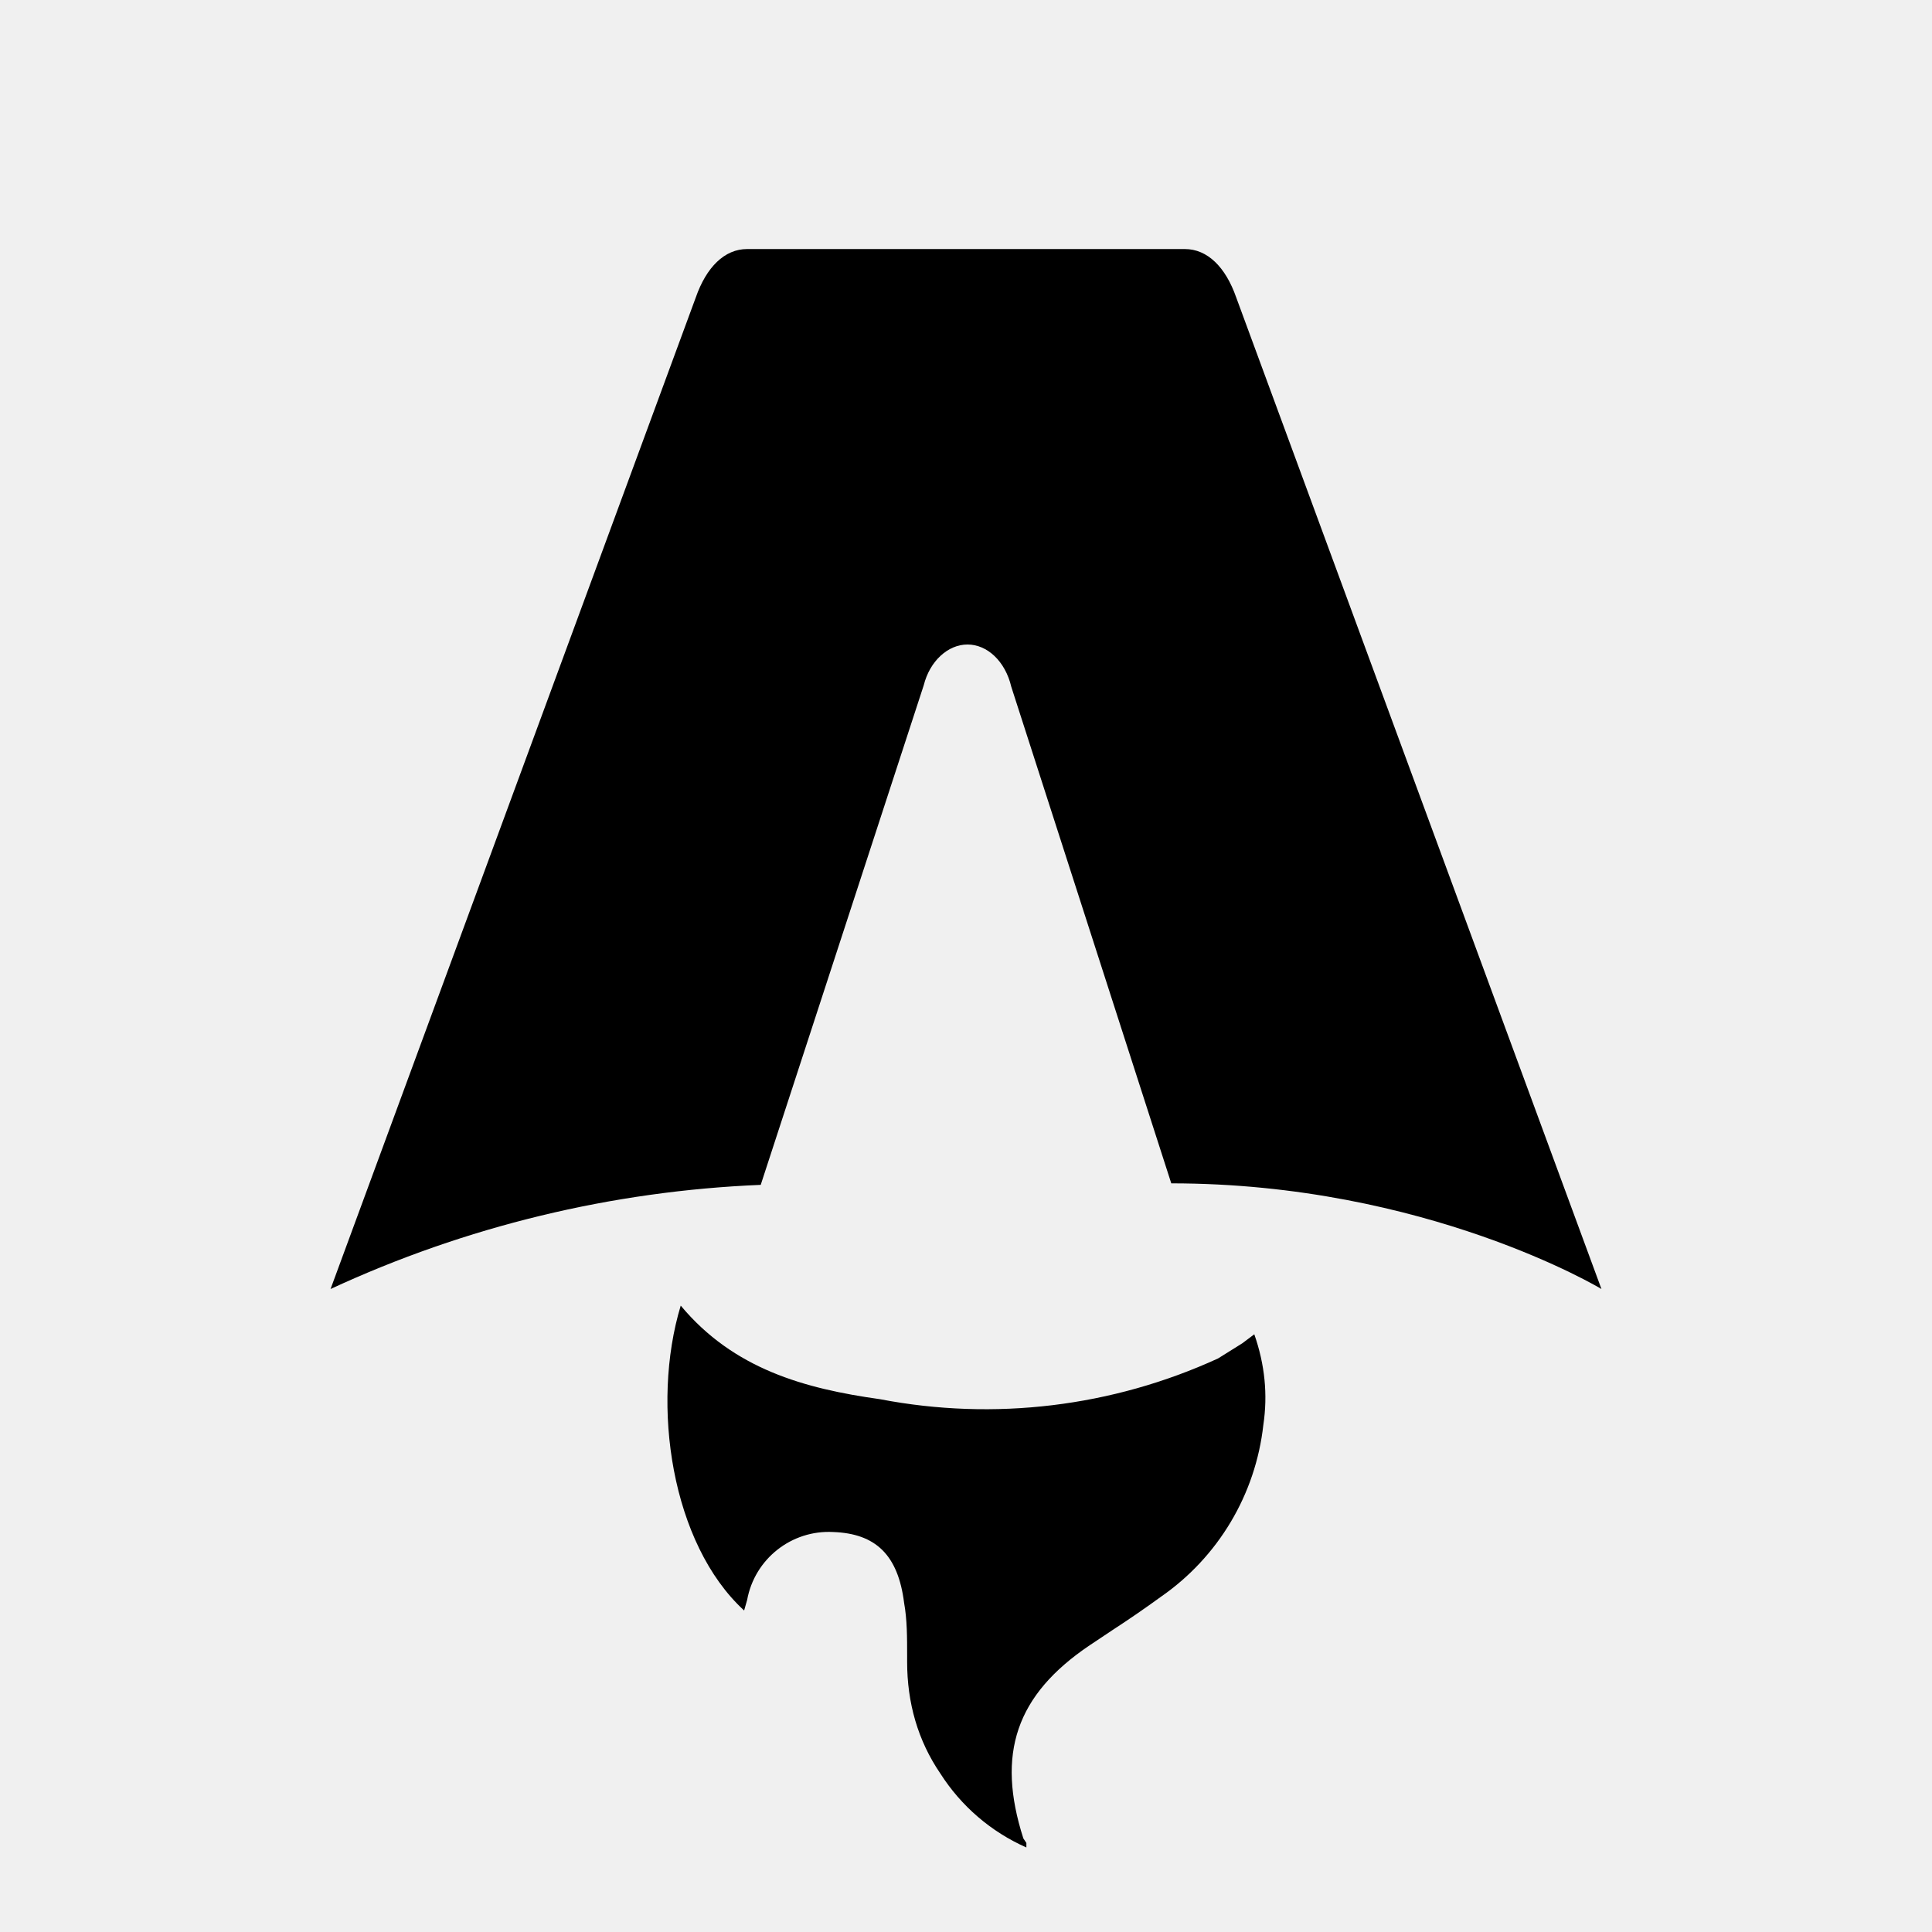
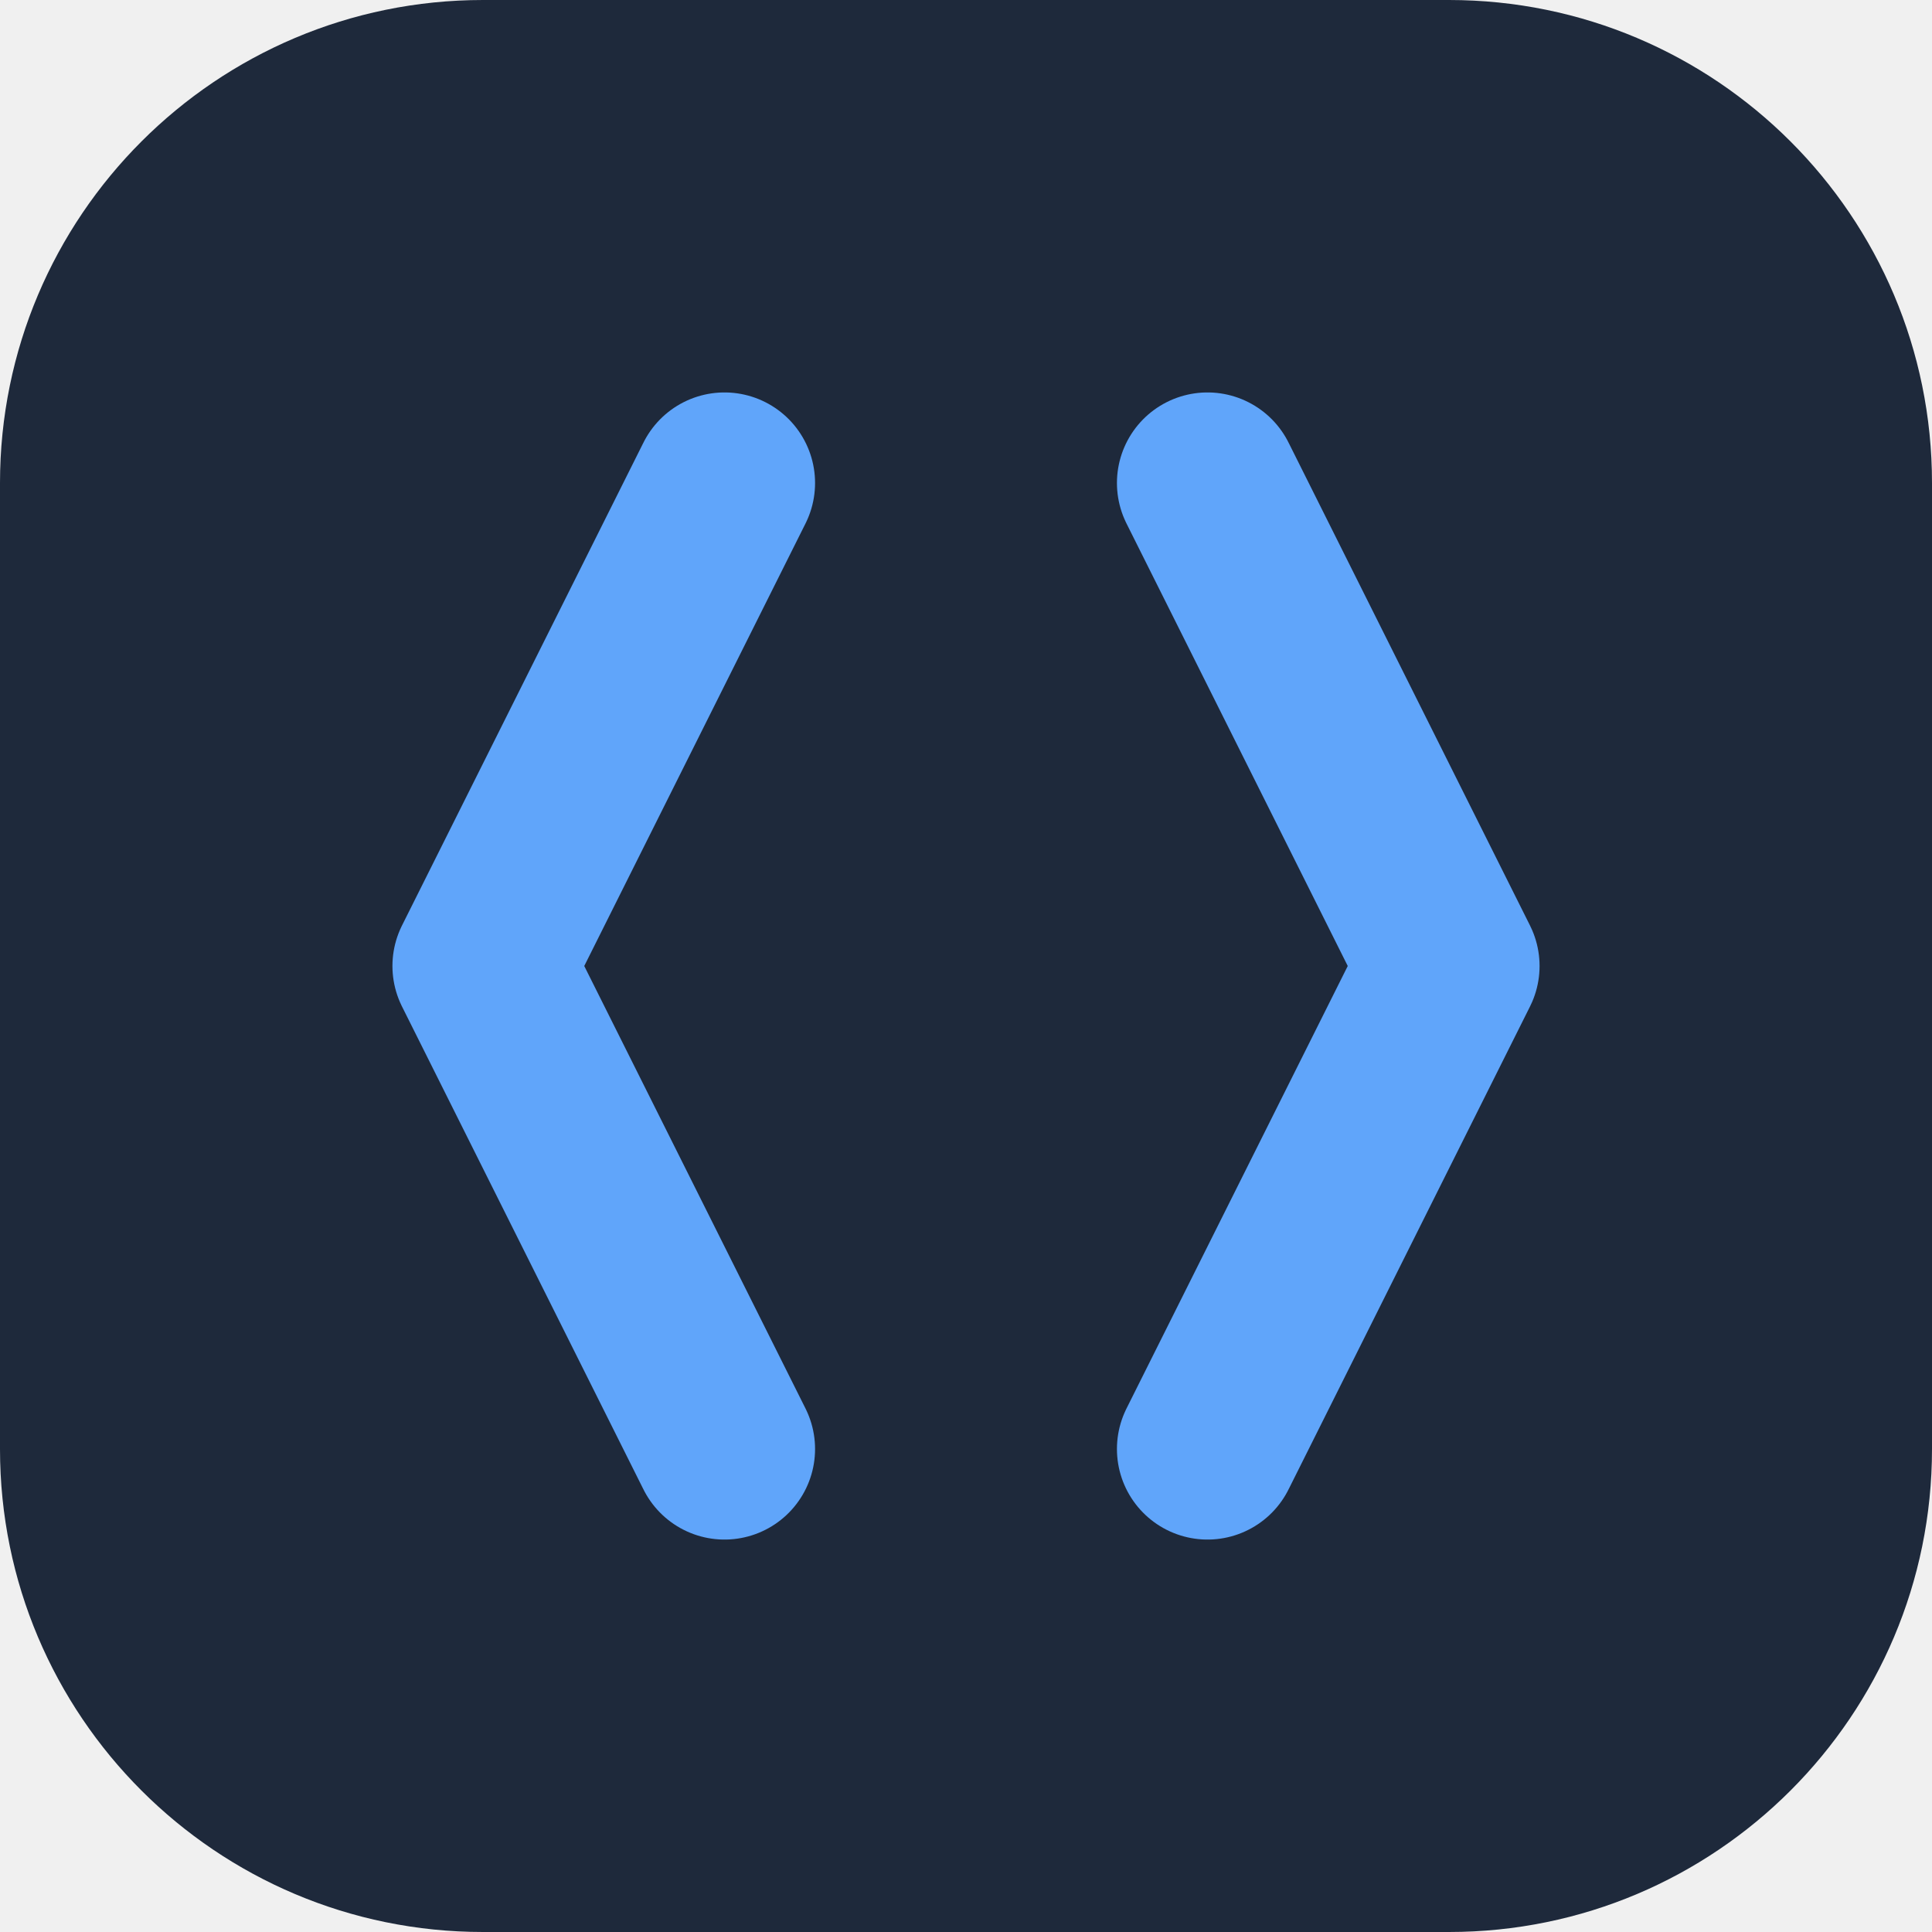
- <svg xmlns="http://www.w3.org/2000/svg" fill="none" viewBox="0 0 128 128">
-   <path d="M50.4 78.5a75.1 75.1 0 0 0-28.5 6.9l24.2-65.7c.7-2 1.9-3.2 3.4-3.2h29c1.5 0 2.7 1.2 3.4 3.2l24.2 65.7s-11.6-7-28.5-7L67 45.5c-.4-1.7-1.6-2.8-2.9-2.8-1.3 0-2.5 1.1-2.9 2.7L50.4 78.5Zm-1.1 28.2Zm-4.2-20.2c-2 6.6-.6 15.8 4.2 20.2a17.5 17.5 0 0 1 .2-.7 5.5 5.5 0 0 1 5.7-4.5c2.8.1 4.3 1.5 4.7 4.7.2 1.1.2 2.3.2 3.5v.4c0 2.7.7 5.2 2.2 7.4a13 13 0 0 0 5.7 4.9v-.3l-.2-.3c-1.8-5.6-.5-9.5 4.4-12.8l1.5-1a73 73 0 0 0 3.2-2.2 16 16 0 0 0 6.8-11.4c.3-2 .1-4-.6-6l-.8.6-1.6 1a37 37 0 0 1-22.4 2.7c-5-.7-9.7-2-13.2-6.2Z" />
-   <style>
-         path { fill: #000; }
-         @media (prefers-color-scheme: dark) {
-             path { fill: #FFF; }
-         }
-     </style>
+ <svg xmlns="http://www.w3.org/2000/svg" width="32" height="32" viewBox="0 0 32 32" fill="none">
+   <rect width="32" height="32" rx="8" fill="#1E293B" />
+   <path d="M12 8L8 16L12 24" stroke="#60A5FA" stroke-width="3" stroke-linecap="round" stroke-linejoin="round" />
+   <path d="M20 8L24 16L20 24" stroke="#60A5FA" stroke-width="3" stroke-linecap="round" stroke-linejoin="round" />
</svg>
